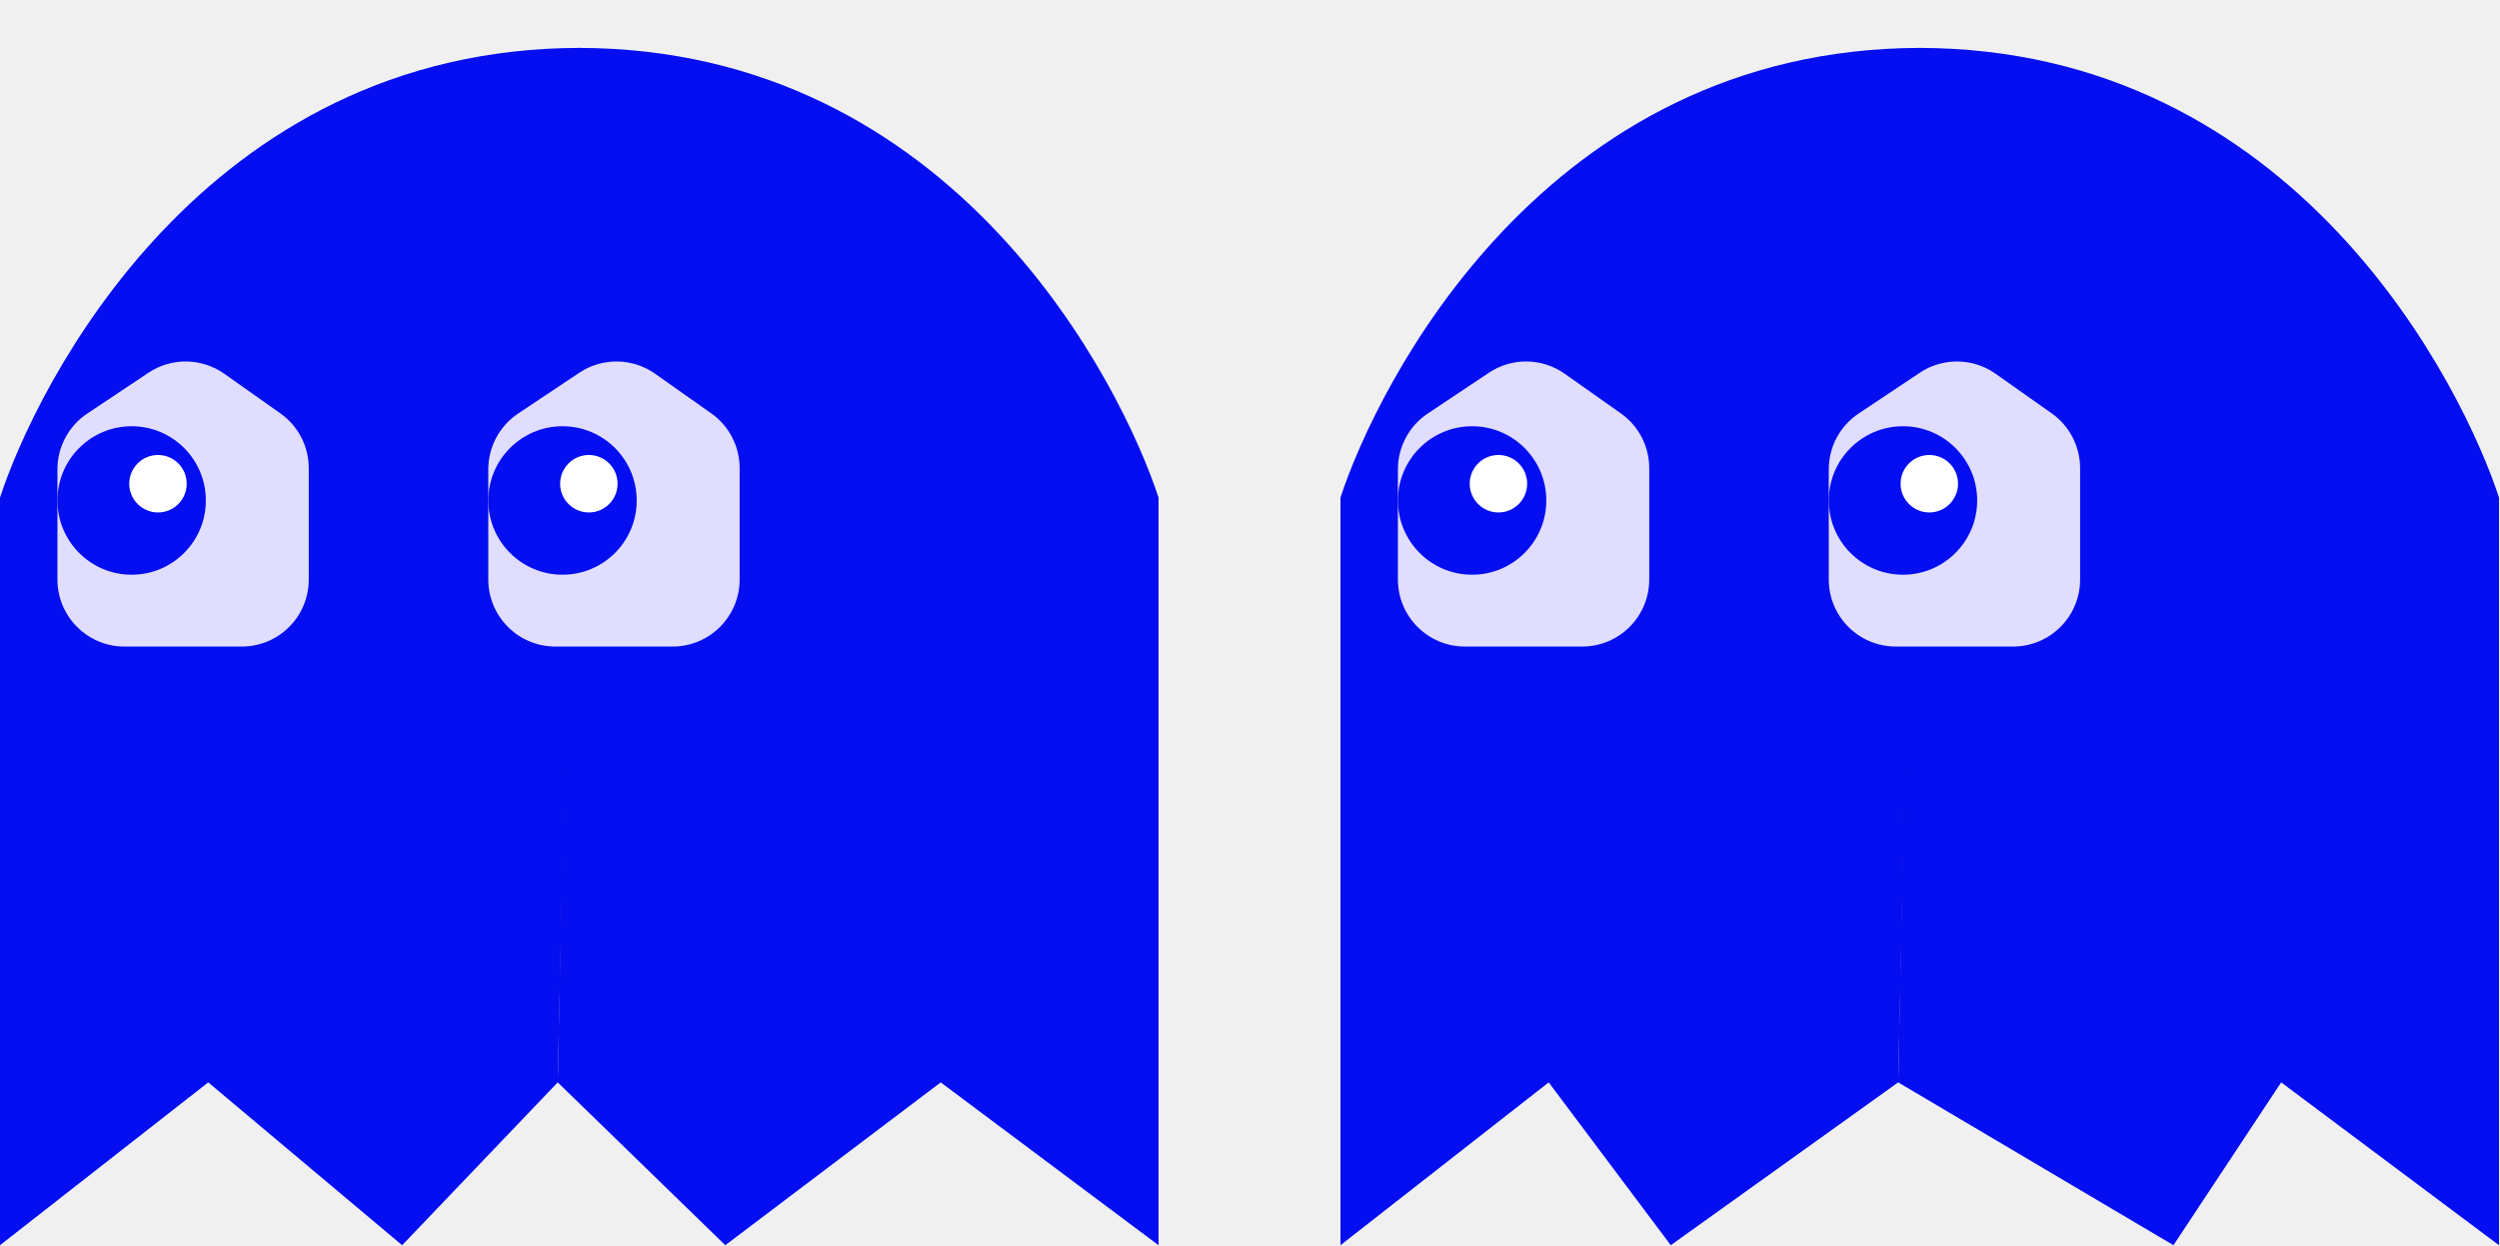
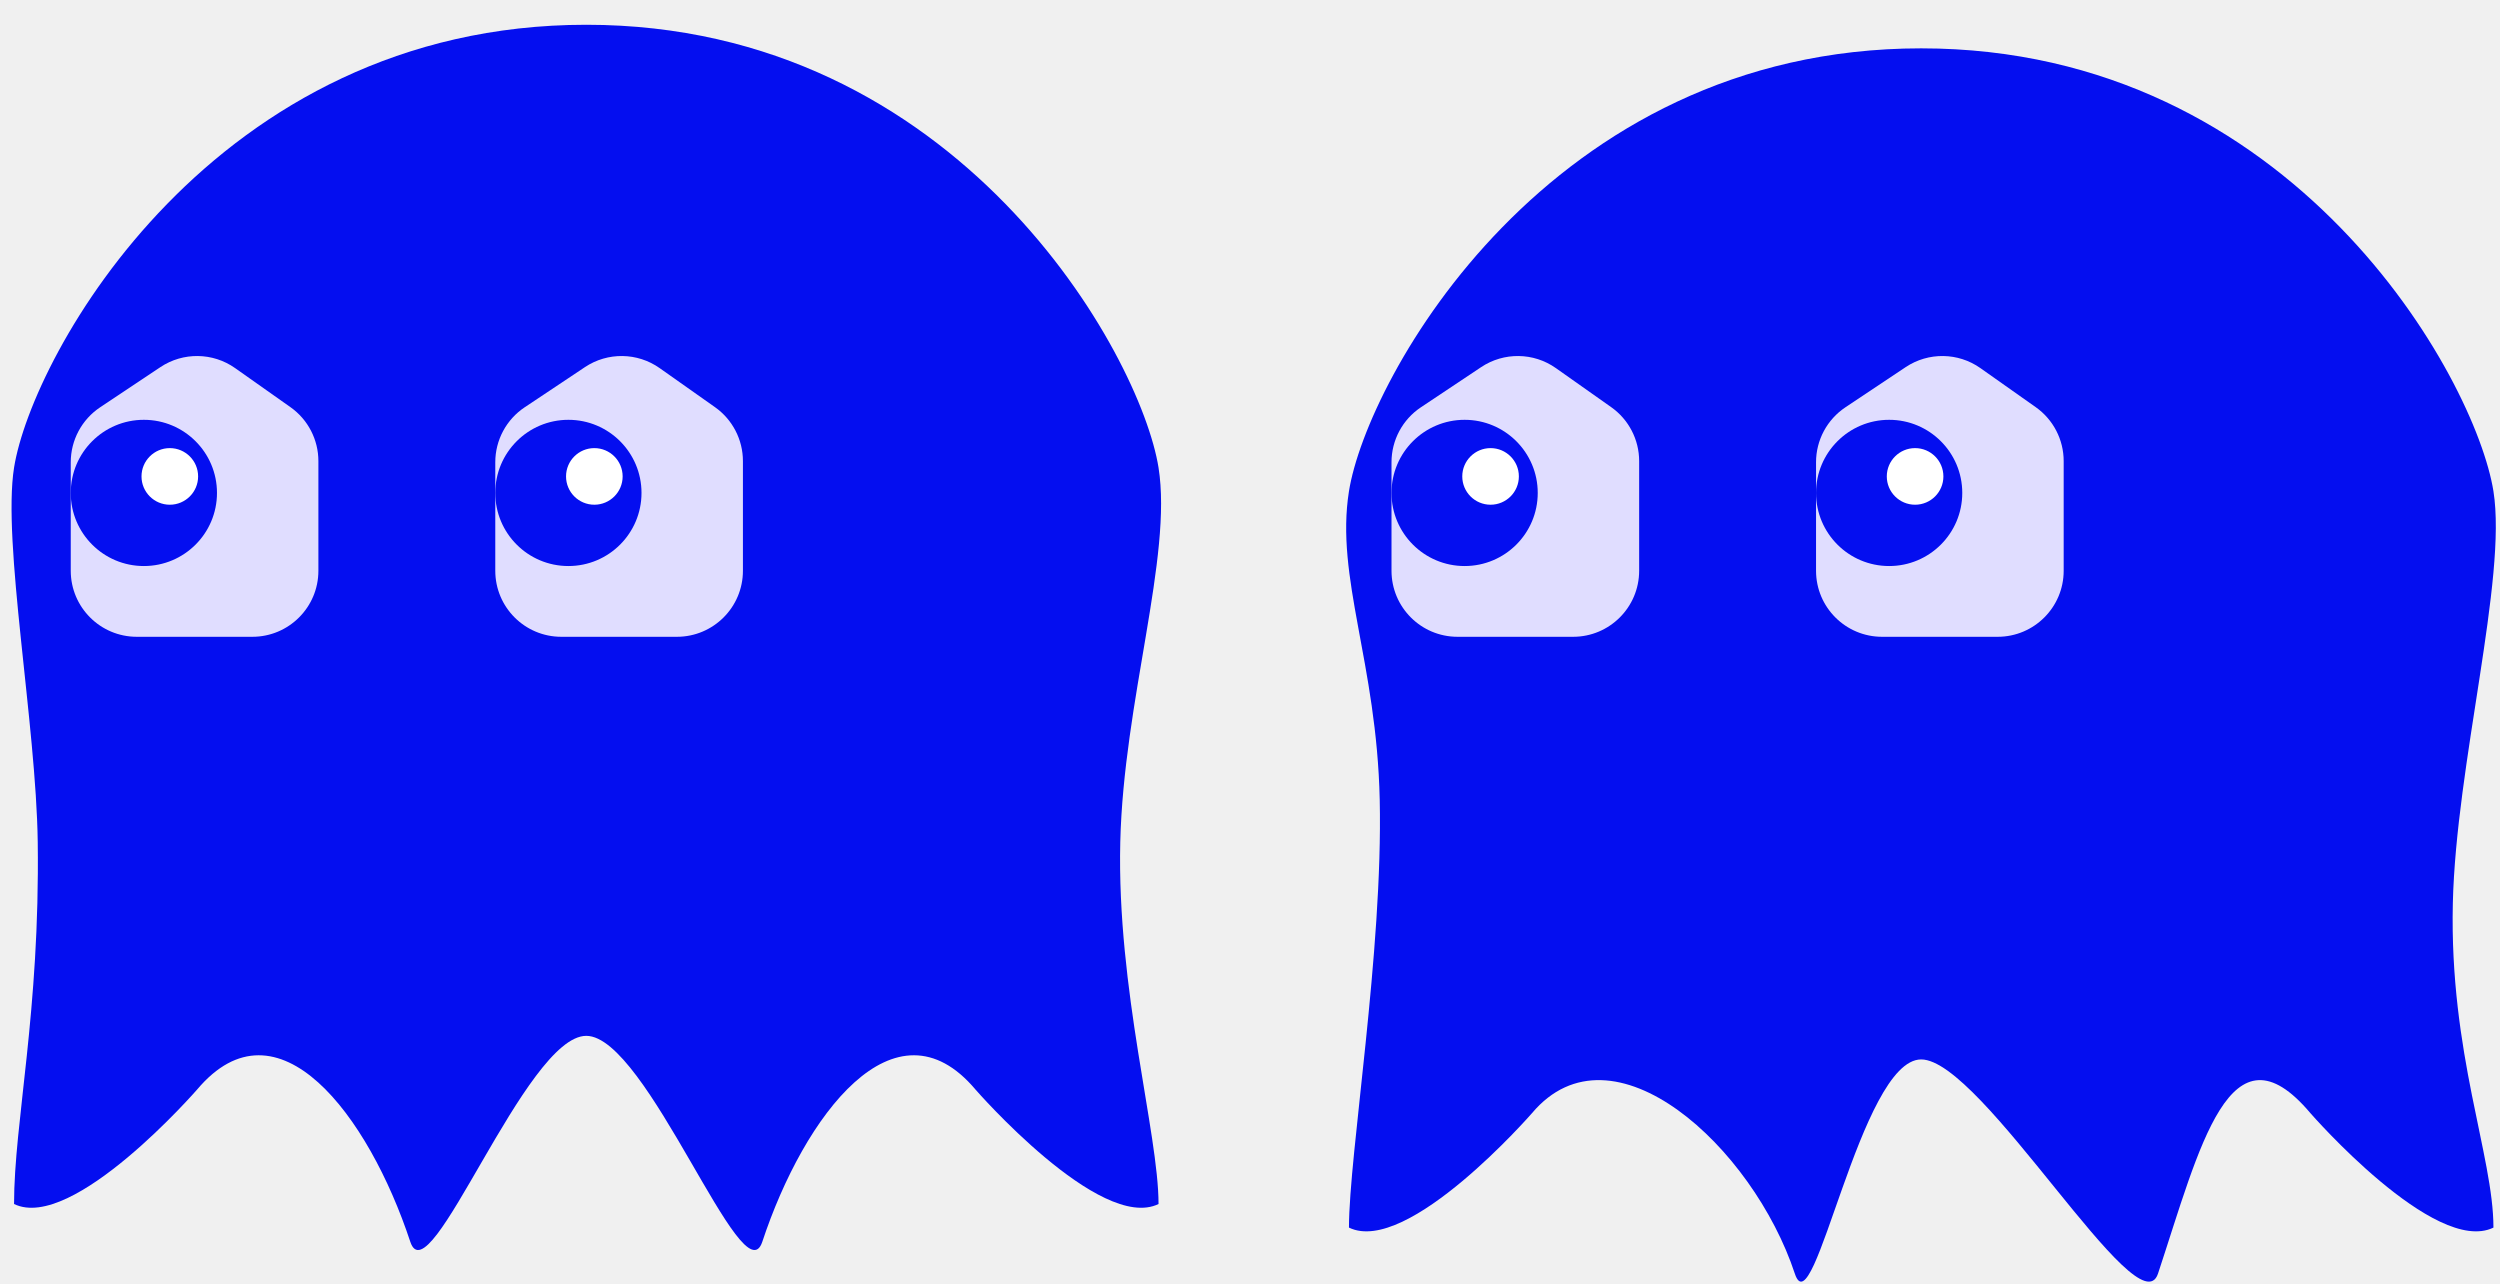
- <svg xmlns="http://www.w3.org/2000/svg" width="522" height="260" viewBox="0 0 522 260" fill="none">
-   <path d="M0 103.894V260L43.5 226L84 260L116.5 226L121.313 10C42.272 10 7.504 80.929 0 103.894Z" fill="#040EF0" />
-   <path d="M242 103.894V260L196.5 226L151.5 260L116.5 226L120.687 10C199.728 10 234.496 80.929 242 103.894Z" fill="#040EF0" />
-   <path d="M50.5 135H26C18.268 135 12 128.732 12 121V97.993C12 93.312 14.339 88.94 18.234 86.344L31.008 77.828C35.824 74.618 42.119 74.701 46.847 78.039L58.574 86.317C62.29 88.94 64.5 93.205 64.5 97.754V121C64.5 128.732 58.232 135 50.5 135Z" fill="#E0DDFF" />
-   <circle cx="27.5" cy="104.5" r="15.5" fill="#040EF0" />
-   <circle cx="33" cy="101" r="6" fill="white" />
-   <path d="M140.5 135H116C108.268 135 102 128.732 102 121V97.993C102 93.312 104.339 88.94 108.234 86.344L121.008 77.828C125.824 74.618 132.119 74.701 136.847 78.039L148.574 86.317C152.29 88.94 154.5 93.205 154.5 97.754V121C154.5 128.732 148.232 135 140.5 135Z" fill="#E0DDFF" />
-   <circle cx="117.5" cy="104.5" r="15.5" fill="#040EF0" />
-   <circle cx="123" cy="101" r="6" fill="white" />
-   <path d="M280 103.894V260L323.5 226L349 260L396.5 226L401.313 10C322.272 10 287.504 80.929 280 103.894Z" fill="#040EF0" />
-   <path d="M522 103.894V260L476.5 226L454 260L396.5 226L400.687 10C479.728 10 514.496 80.929 522 103.894Z" fill="#040EF0" />
-   <path d="M330.5 135H306C298.268 135 292 128.732 292 121V97.993C292 93.312 294.339 88.94 298.234 86.344L311.008 77.828C315.824 74.618 322.119 74.701 326.847 78.039L338.574 86.317C342.29 88.94 344.5 93.205 344.5 97.754V121C344.5 128.732 338.232 135 330.5 135Z" fill="#E0DDFF" />
-   <circle cx="307.5" cy="104.5" r="15.5" fill="#040EF0" />
-   <circle cx="313" cy="101" r="6" fill="white" />
-   <path d="M420.5 135H396C388.268 135 382 128.732 382 121V97.993C382 93.312 384.339 88.94 388.234 86.344L401.008 77.828C405.824 74.618 412.119 74.701 416.847 78.039L428.574 86.317C432.29 88.94 434.5 93.205 434.5 97.754V121C434.5 128.732 428.232 135 420.5 135Z" fill="#E0DDFF" />
-   <circle cx="397.5" cy="104.5" r="15.5" fill="#040EF0" />
-   <circle cx="403" cy="101" r="6" fill="white" />
+ <svg xmlns="http://www.w3.org/2000/svg" width="530" height="272" viewBox="0 0 530 272" fill="none">
+   <g clip-path="url(#clip0_12_3837)">
+     <path d="M245.61 99.14C248.603 117.958 238.212 148.627 237.5 178.5C236.754 209.807 245.61 240.241 245.61 255.25C233.2 261.3 206.79 230.97 206.79 230.97C189.74 210.76 170.47 236.45 161.61 263.25C157.55 275.5 137.19 219.6 124.29 219.6C111.39 219.6 91.03 275.5 86.98 263.25C78.12 236.45 58.85 210.76 41.8 230.97C41.8 230.97 15.39 261.3 2.98 255.25C2.98 237.926 8.488 214.548 8 178.5C7.662 153.519 0.467 114.916 2.98 99.14C6.78 75.28 45.25 5.25 124.29 5.25C203.33 5.25 241.81 75.28 245.61 99.14Z" fill="#040EF0" />
+   </g>
+   <path d="M53.5 135H29C21.268 135 15 128.732 15 121V97.993C15 93.312 17.339 88.94 21.234 86.344L34.008 77.828C38.824 74.618 45.119 74.701 49.847 78.039L61.574 86.317C65.29 88.94 67.5 93.205 67.5 97.754V121C67.5 128.732 61.232 135 53.5 135Z" fill="#E0DDFF" />
+   <circle cx="30.5" cy="104.5" r="15.5" fill="#040EF0" />
+   <circle cx="36" cy="101" r="6" fill="white" />
+   <path d="M143.5 135H119C111.268 135 105 128.732 105 121V97.993C105 93.312 107.339 88.94 111.234 86.344L124.008 77.828C128.824 74.618 135.119 74.701 139.847 78.039L151.574 86.317C155.29 88.94 157.5 93.205 157.5 97.754V121C157.5 128.732 151.232 135 143.5 135Z" fill="#E0DDFF" />
+   <circle cx="120.5" cy="104.5" r="15.5" fill="#040EF0" />
+   <circle cx="126" cy="101" r="6" fill="white" />
+   <path d="M528.61 104.14C531.553 122.644 520.674 162.104 520 191.5C519.271 223.331 528.61 245.002 528.61 260.25C516.2 266.3 489.79 235.97 489.79 235.97C472.74 215.76 466.36 243.2 457.5 270C453.44 282.25 420.19 224.6 407.29 224.6C394.39 224.6 384.55 282.25 380.5 270C371.64 243.2 341.85 215.76 324.8 235.97C324.8 235.97 298.39 266.3 285.98 260.25C285.98 244.842 293.219 201.677 292.5 169.5C291.851 140.426 283.065 122.434 285.98 104.14C289.78 80.28 328.25 10.25 407.29 10.25C486.33 10.25 524.81 80.28 528.61 104.14Z" fill="#040EF0" />
+   <path d="M333.5 135H309C301.268 135 295 128.732 295 121V97.993C295 93.312 297.339 88.94 301.234 86.344L314.008 77.828C318.824 74.618 325.119 74.701 329.847 78.039L341.574 86.317C345.29 88.94 347.5 93.205 347.5 97.754V121C347.5 128.732 341.232 135 333.5 135Z" fill="#E0DDFF" />
+   <circle cx="310.5" cy="104.5" r="15.5" fill="#040EF0" />
+   <circle cx="316" cy="101" r="6" fill="white" />
+   <path d="M423.5 135H399C391.268 135 385 128.732 385 121V97.993C385 93.312 387.339 88.94 391.234 86.344L404.008 77.828C408.824 74.618 415.119 74.701 419.847 78.039L431.574 86.317C435.29 88.94 437.5 93.205 437.5 97.754V121C437.5 128.732 431.232 135 423.5 135Z" fill="#E0DDFF" />
+   <circle cx="400.5" cy="104.5" r="15.5" fill="#040EF0" />
+   <circle cx="406" cy="101" r="6" fill="white" />
+   <defs>
+     <clipPath id="clip0_12_3837">
+       <rect width="248.58" height="260.25" fill="white" transform="translate(0 5)" />
+     </clipPath>
+   </defs>
</svg>
